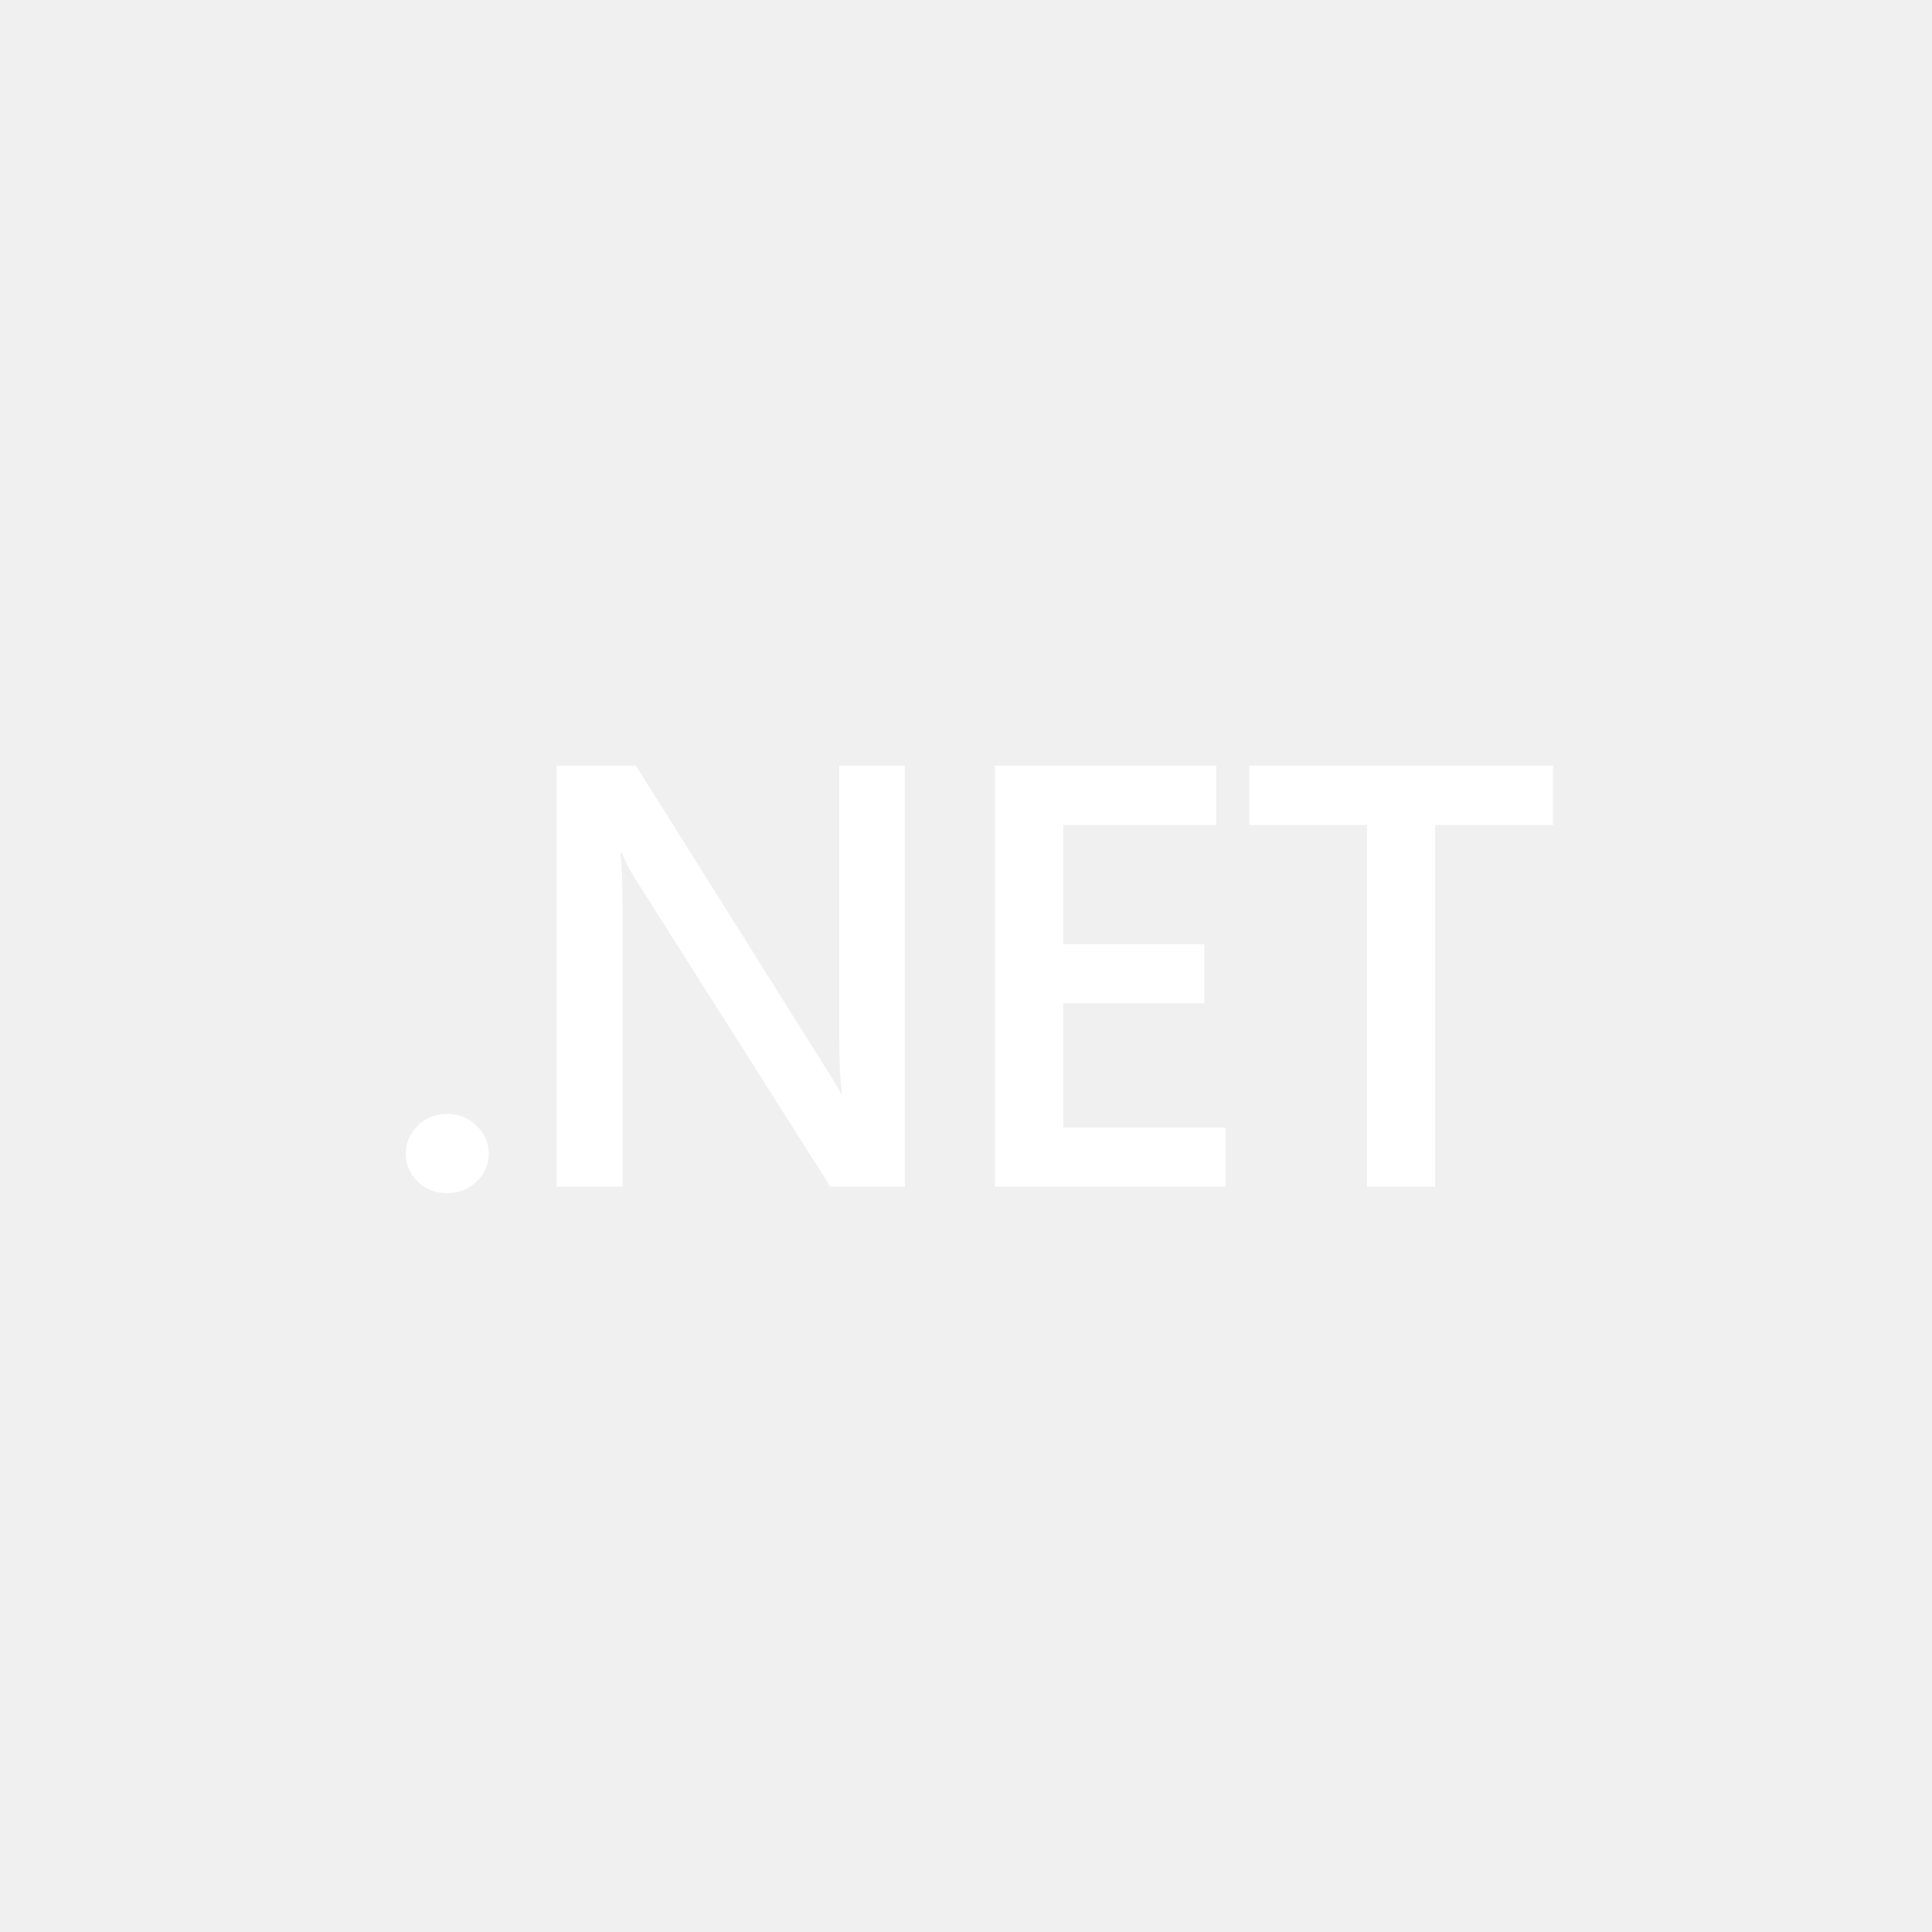
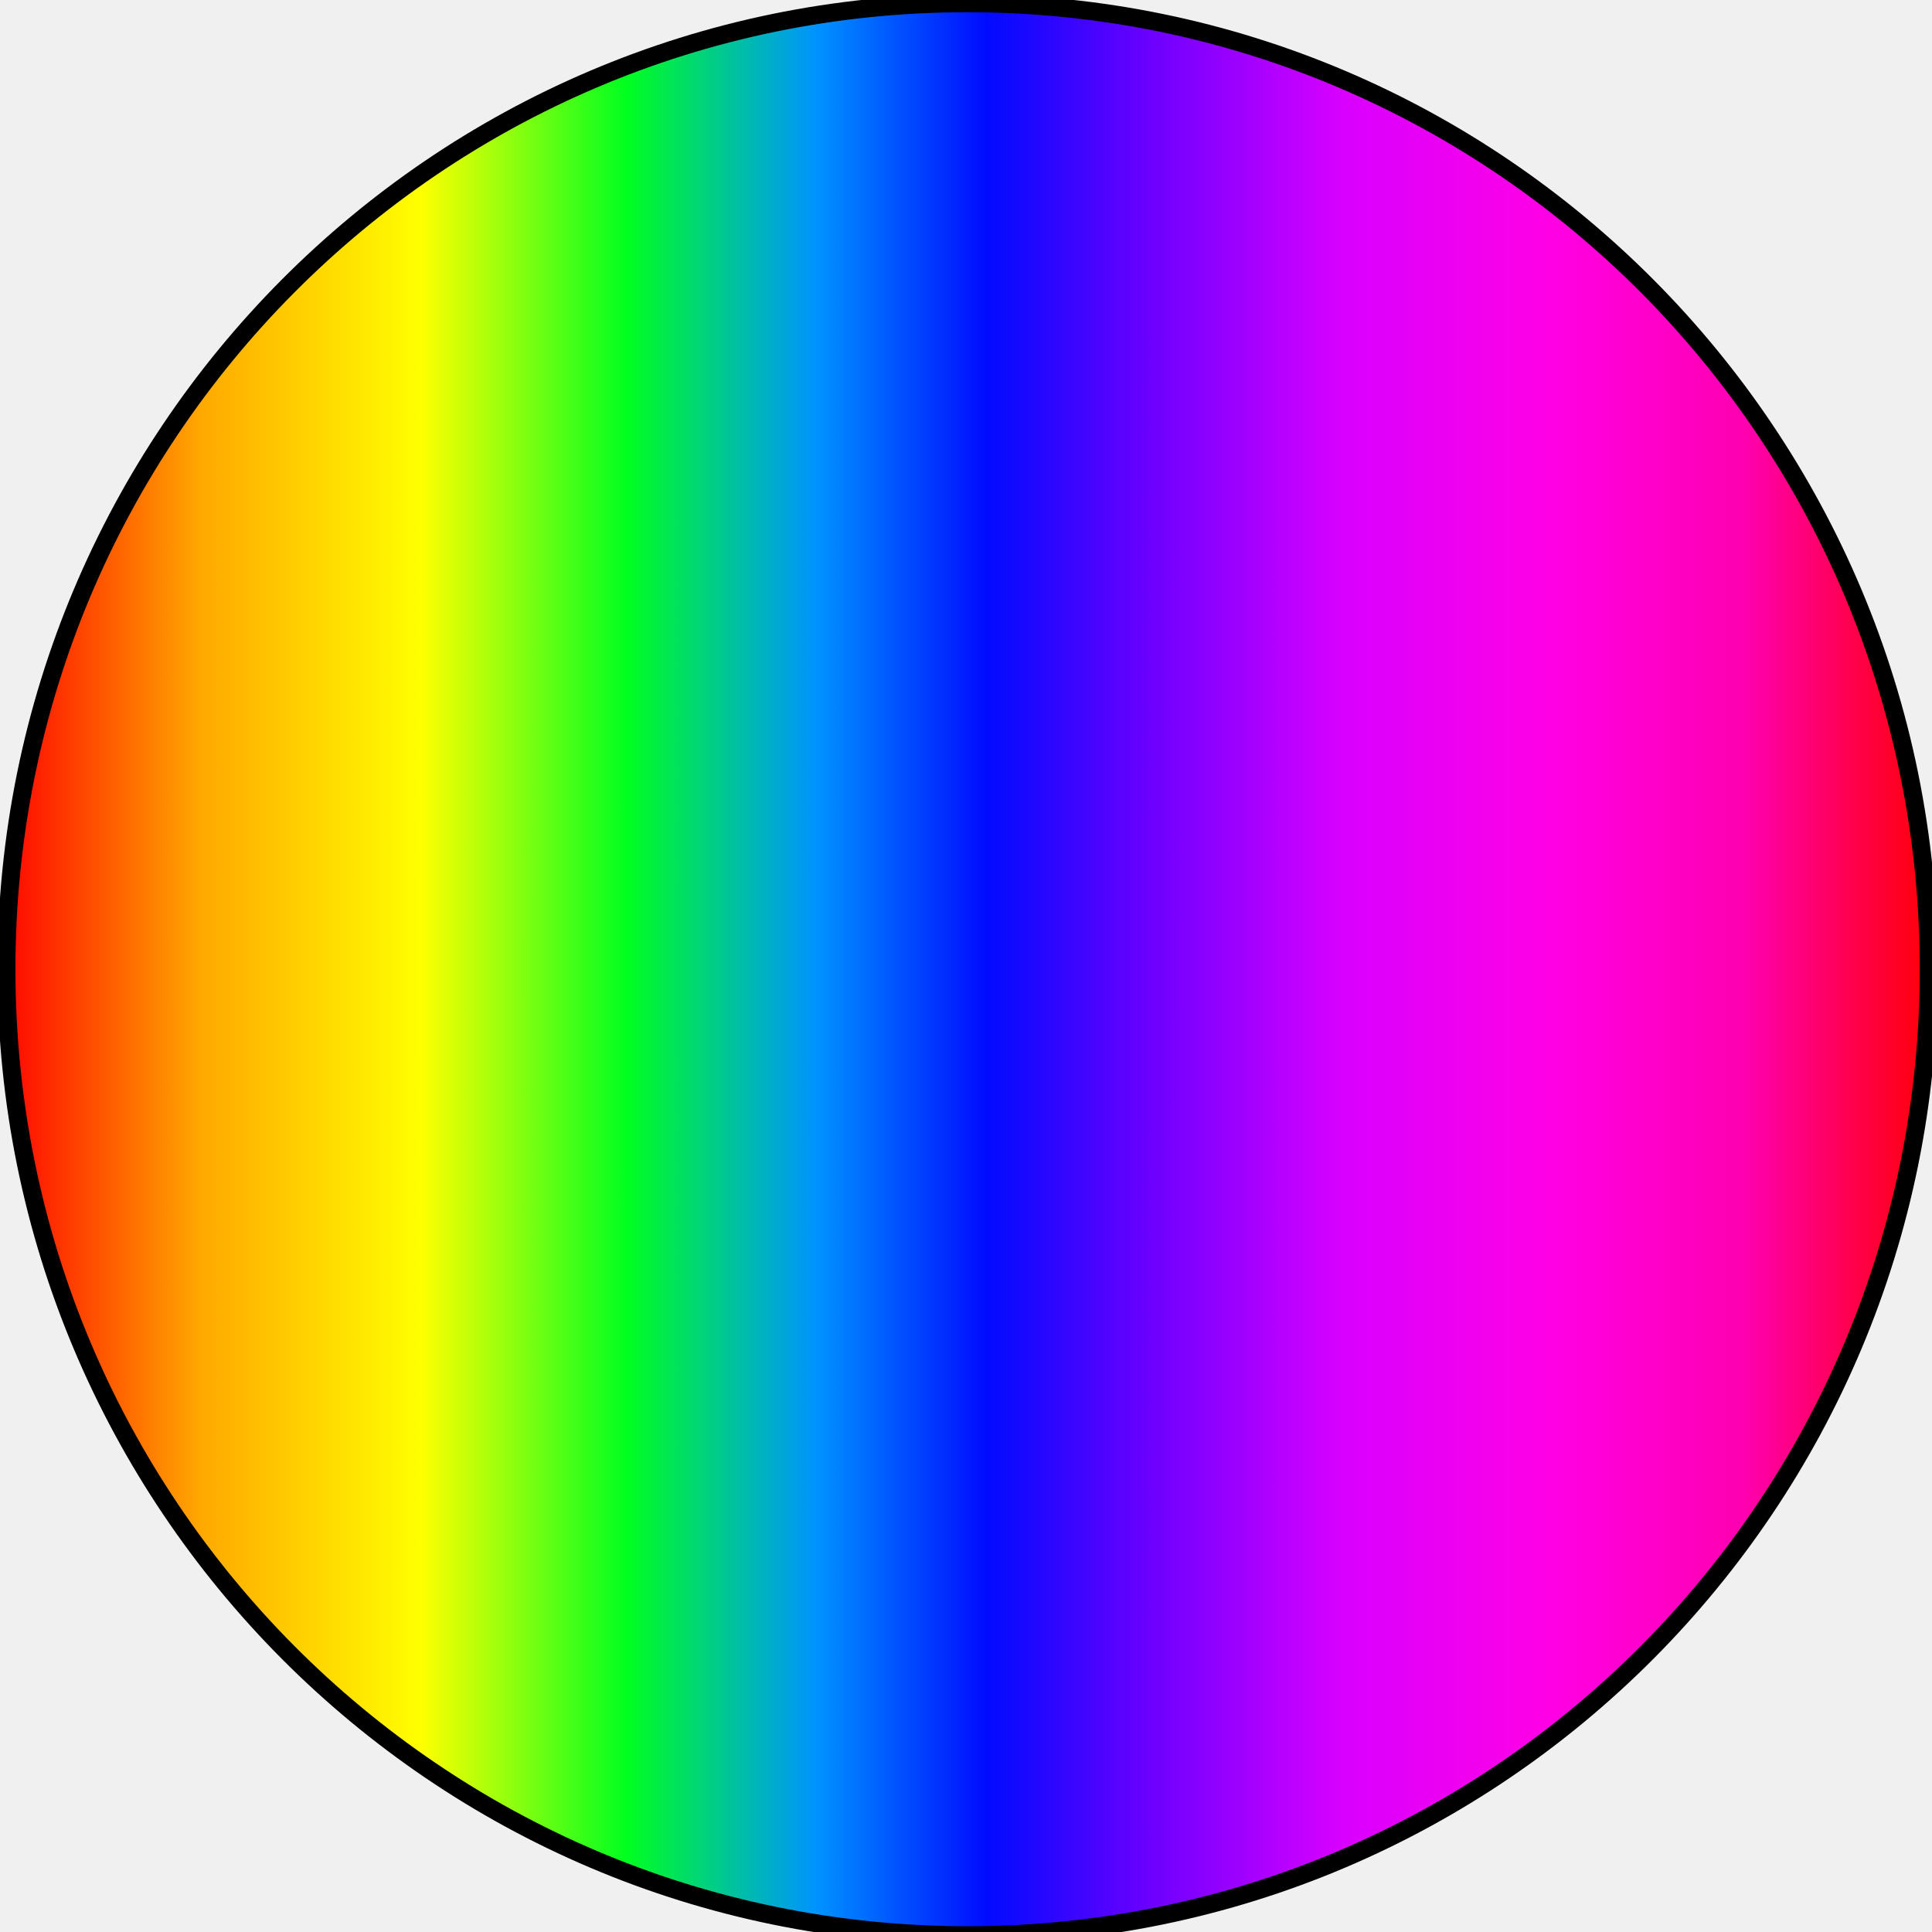
- <svg xmlns="http://www.w3.org/2000/svg" width="456" height="456" viewBox="0 0 456 456" version="1.1" xml:space="preserve" style="fill-rule:evenodd;clip-rule:evenodd;stroke-linejoin:round;stroke-miterlimit:2;">
-   <path d="m 105.5,281.609 c -2.703,0 -5.001,-0.9 -6.893,-2.702 -1.892,-1.848 -2.838,-4.042 -2.838,-6.582 0,-2.587 0.946,-4.804 2.838,-6.652 1.892,-1.848 4.19,-2.772 6.893,-2.772 2.748,0 5.068,0.924 6.96,2.772 1.937,1.848 2.906,4.064 2.906,6.652 0,2.54 -0.968,4.734 -2.906,6.582 -1.892,1.802 -4.212,2.702 -6.96,2.702 z" style="fill:#ffffff;fill-rule:nonzero;stroke-width:0.838" />
-   <path d="M 213.561,280.084 H 195.99 L 149.7,207.054 c -1.171,-1.848 -2.14,-3.765 -2.906,-5.751 h -0.406 c 0.361,2.125 0.541,6.675 0.541,13.65 v 65.132 h -15.543 v -99.36 h 18.719 l 44.737,71.298 c 1.892,2.957 3.109,4.989 3.649,6.098 h 0.27 c -0.45,-2.632 -0.676,-7.09 -0.676,-13.373 v -64.023 h 15.476 z" style="fill:#ffffff;fill-rule:nonzero;stroke-width:0.838" />
-   <path d="m 289.251,280.084 h -54.401 v -99.36 h 52.238 v 13.997 h -36.154 v 28.131 h 33.316 v 13.927 h -33.316 v 29.378 h 38.316 z" style="fill:#ffffff;fill-rule:nonzero;stroke-width:0.838" />
-   <path d="M 366.565,194.721 H 338.722 v 85.363 h -16.084 v -85.363 h -27.775 v -13.997 h 71.701 z" style="fill:#ffffff;fill-rule:nonzero;stroke-width:0.838" />
+ <svg xmlns="http://www.w3.org/2000/svg" xmlns:xlink="http://www.w3.org/1999/xlink" width="120" height="120" viewBox="0 0 120 120" version="1.1" id="svg1">
+   <defs id="defs1">
+     <linearGradient id="linearGradient19">
+       <stop style="stop-color:#ff0000;stop-opacity:1;" offset="0" id="stop19" />
+       <stop style="stop-color:#ffaa00;stop-opacity:1;" offset="0.106" id="stop21" />
+       <stop style="stop-color:#ffff00;stop-opacity:1;" offset="0.218" id="stop22" />
+       <stop style="stop-color:#01ff20;stop-opacity:1;" offset="0.324" id="stop23" />
+       <stop style="stop-color:#0093ff;stop-opacity:1;" offset="0.422" id="stop24" />
+       <stop style="stop-color:#010bff;stop-opacity:1;" offset="0.51" id="stop25" />
+       <stop style="stop-color:#6800fe;stop-opacity:1;" offset="0.591" id="stop26" />
+       <stop style="stop-color:#d900ff;stop-opacity:1;" offset="0.694" id="stop27" />
+       <stop style="stop-color:#ff00e5;stop-opacity:1;" offset="0.8" id="stop28" />
+       <stop style="stop-color:#fe00b0;stop-opacity:1;" offset="0.9" id="stop29" />
+       <stop style="stop-color:#ff0000;stop-opacity:1;" offset="1" id="stop20" />
+     </linearGradient>
+     <linearGradient xlink:href="#linearGradient19" id="linearGradient20" x1="-0.158" y1="60.2" x2="120.359" y2="60.2" gradientUnits="userSpaceOnUse" />
+   </defs>
+   <g id="layer1">
+     <ellipse style="fill:url(#linearGradient20);stroke-width:1.118;stroke:#000000;stroke-opacity:1;fill-opacity:1" id="path1" cx="60.1" cy="60.2" rx="59.7" ry="60" />
+   </g>
</svg>
